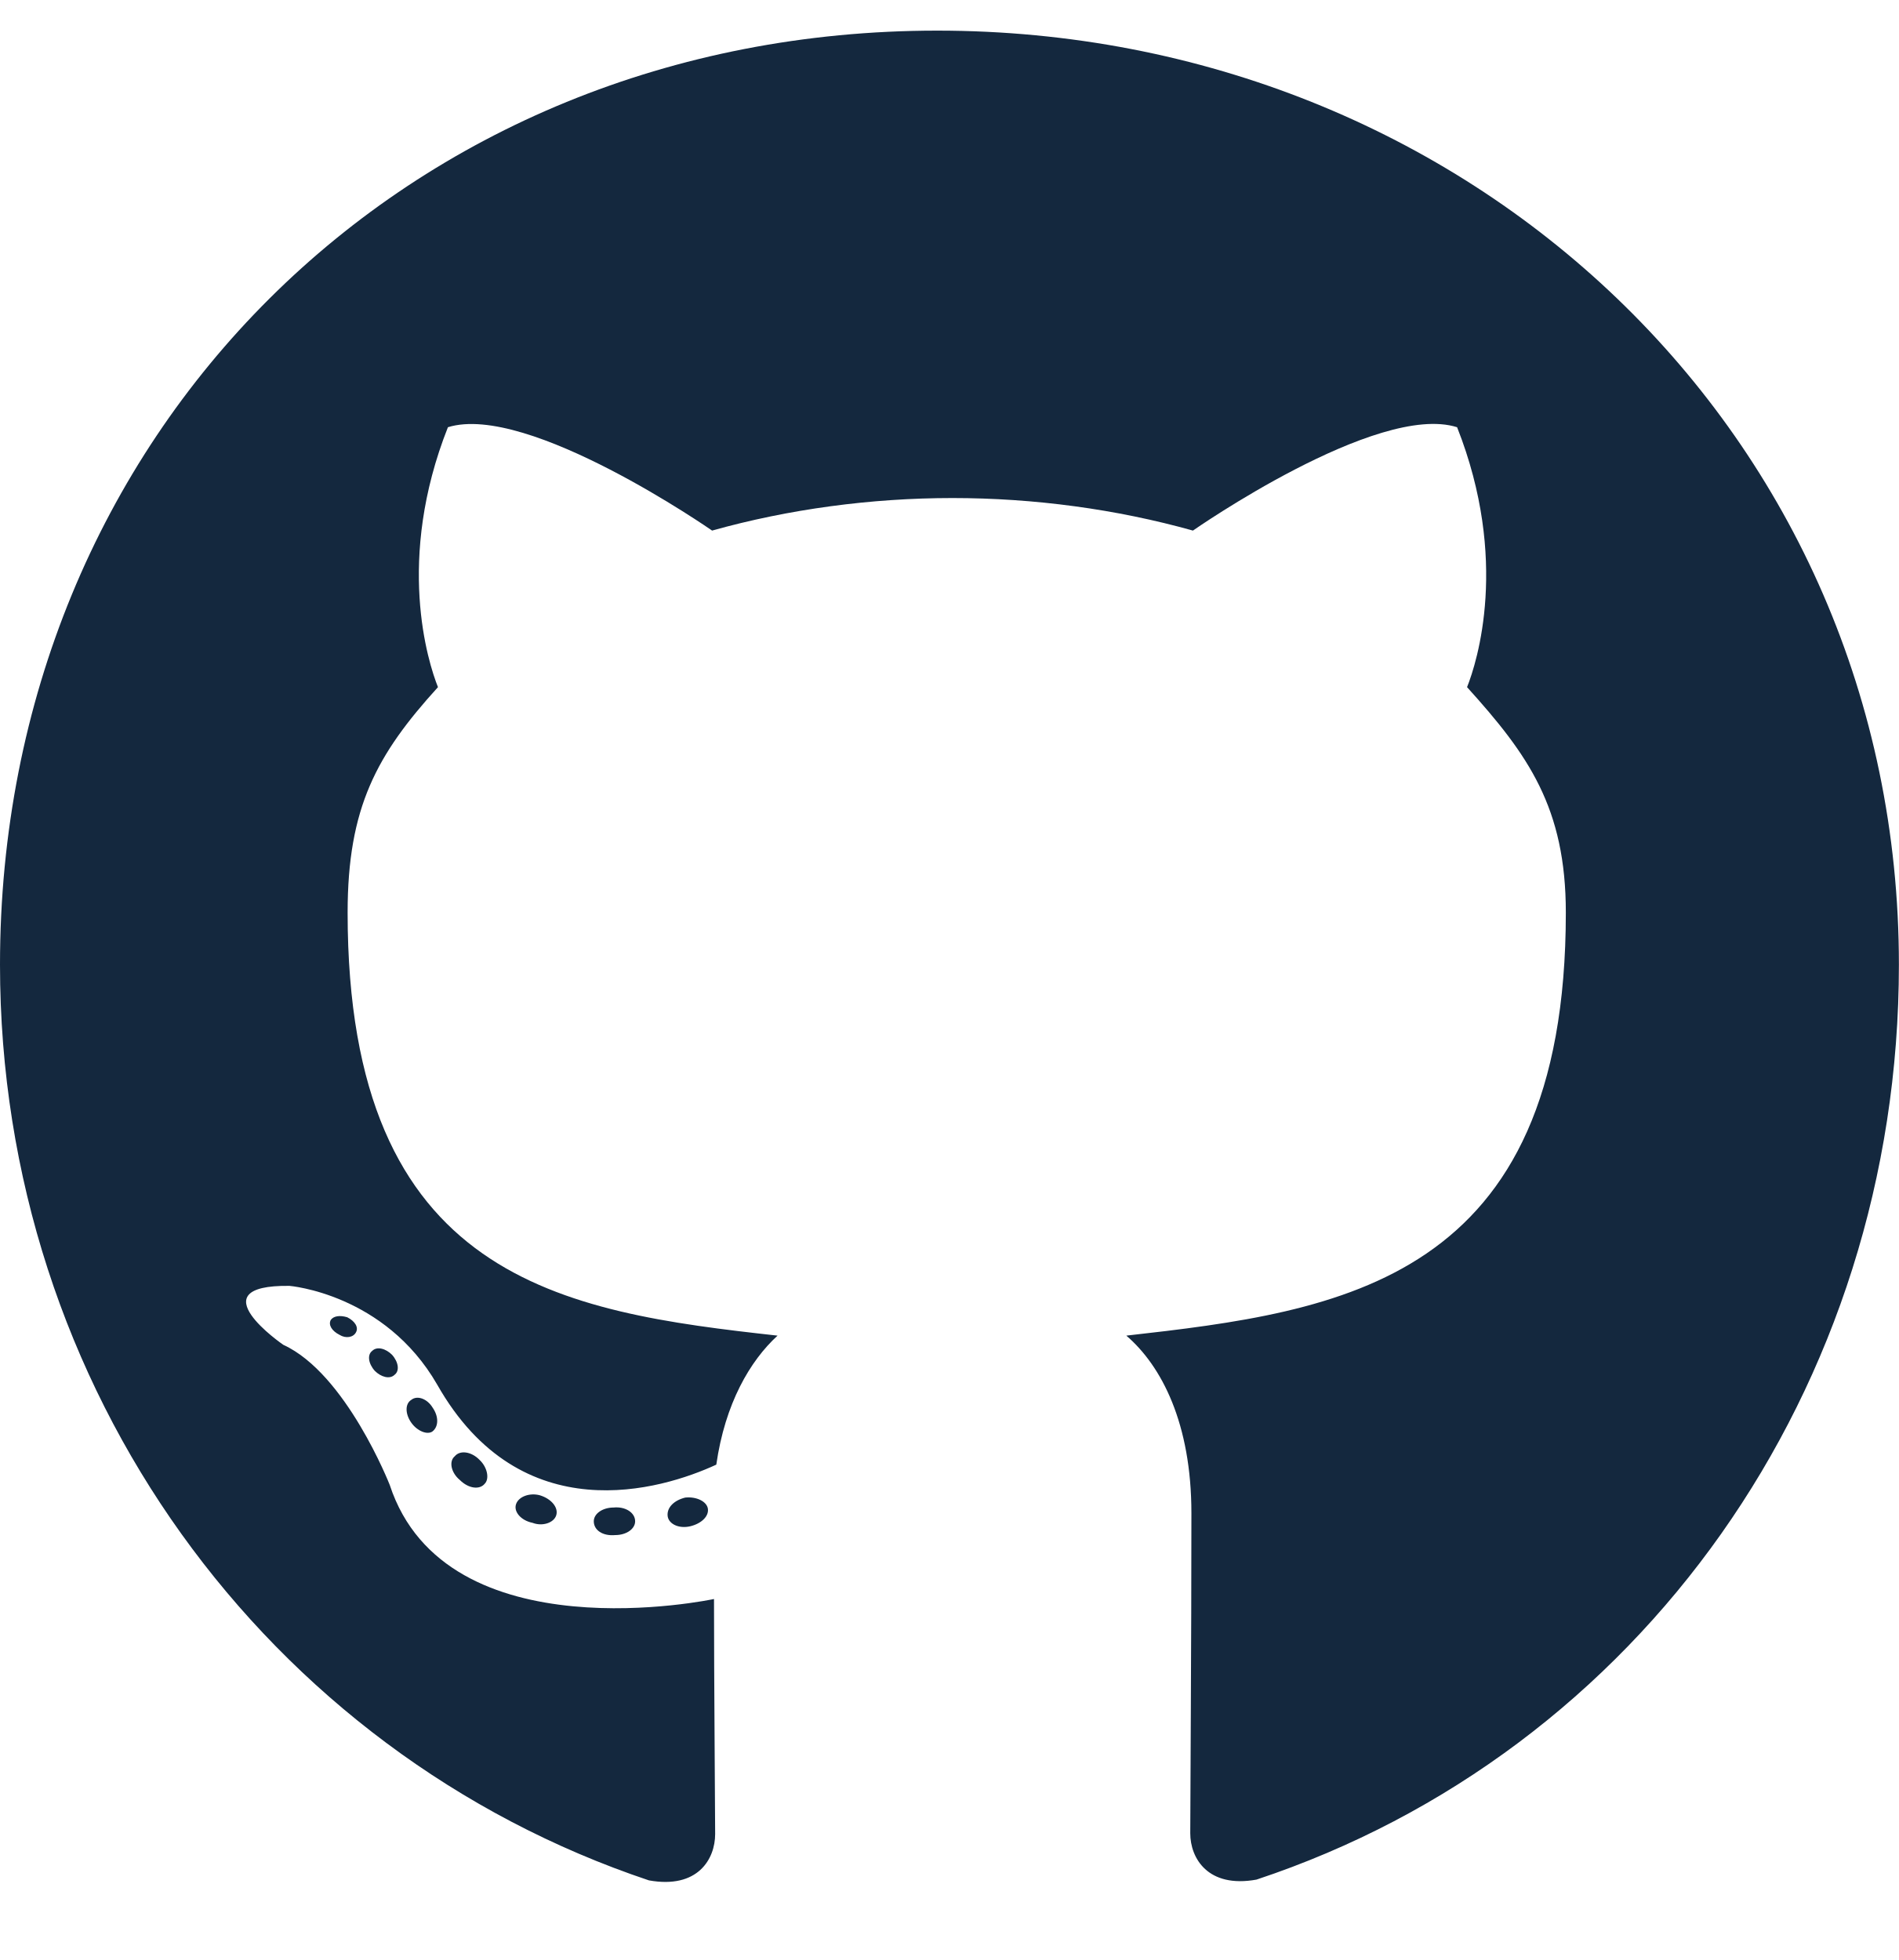
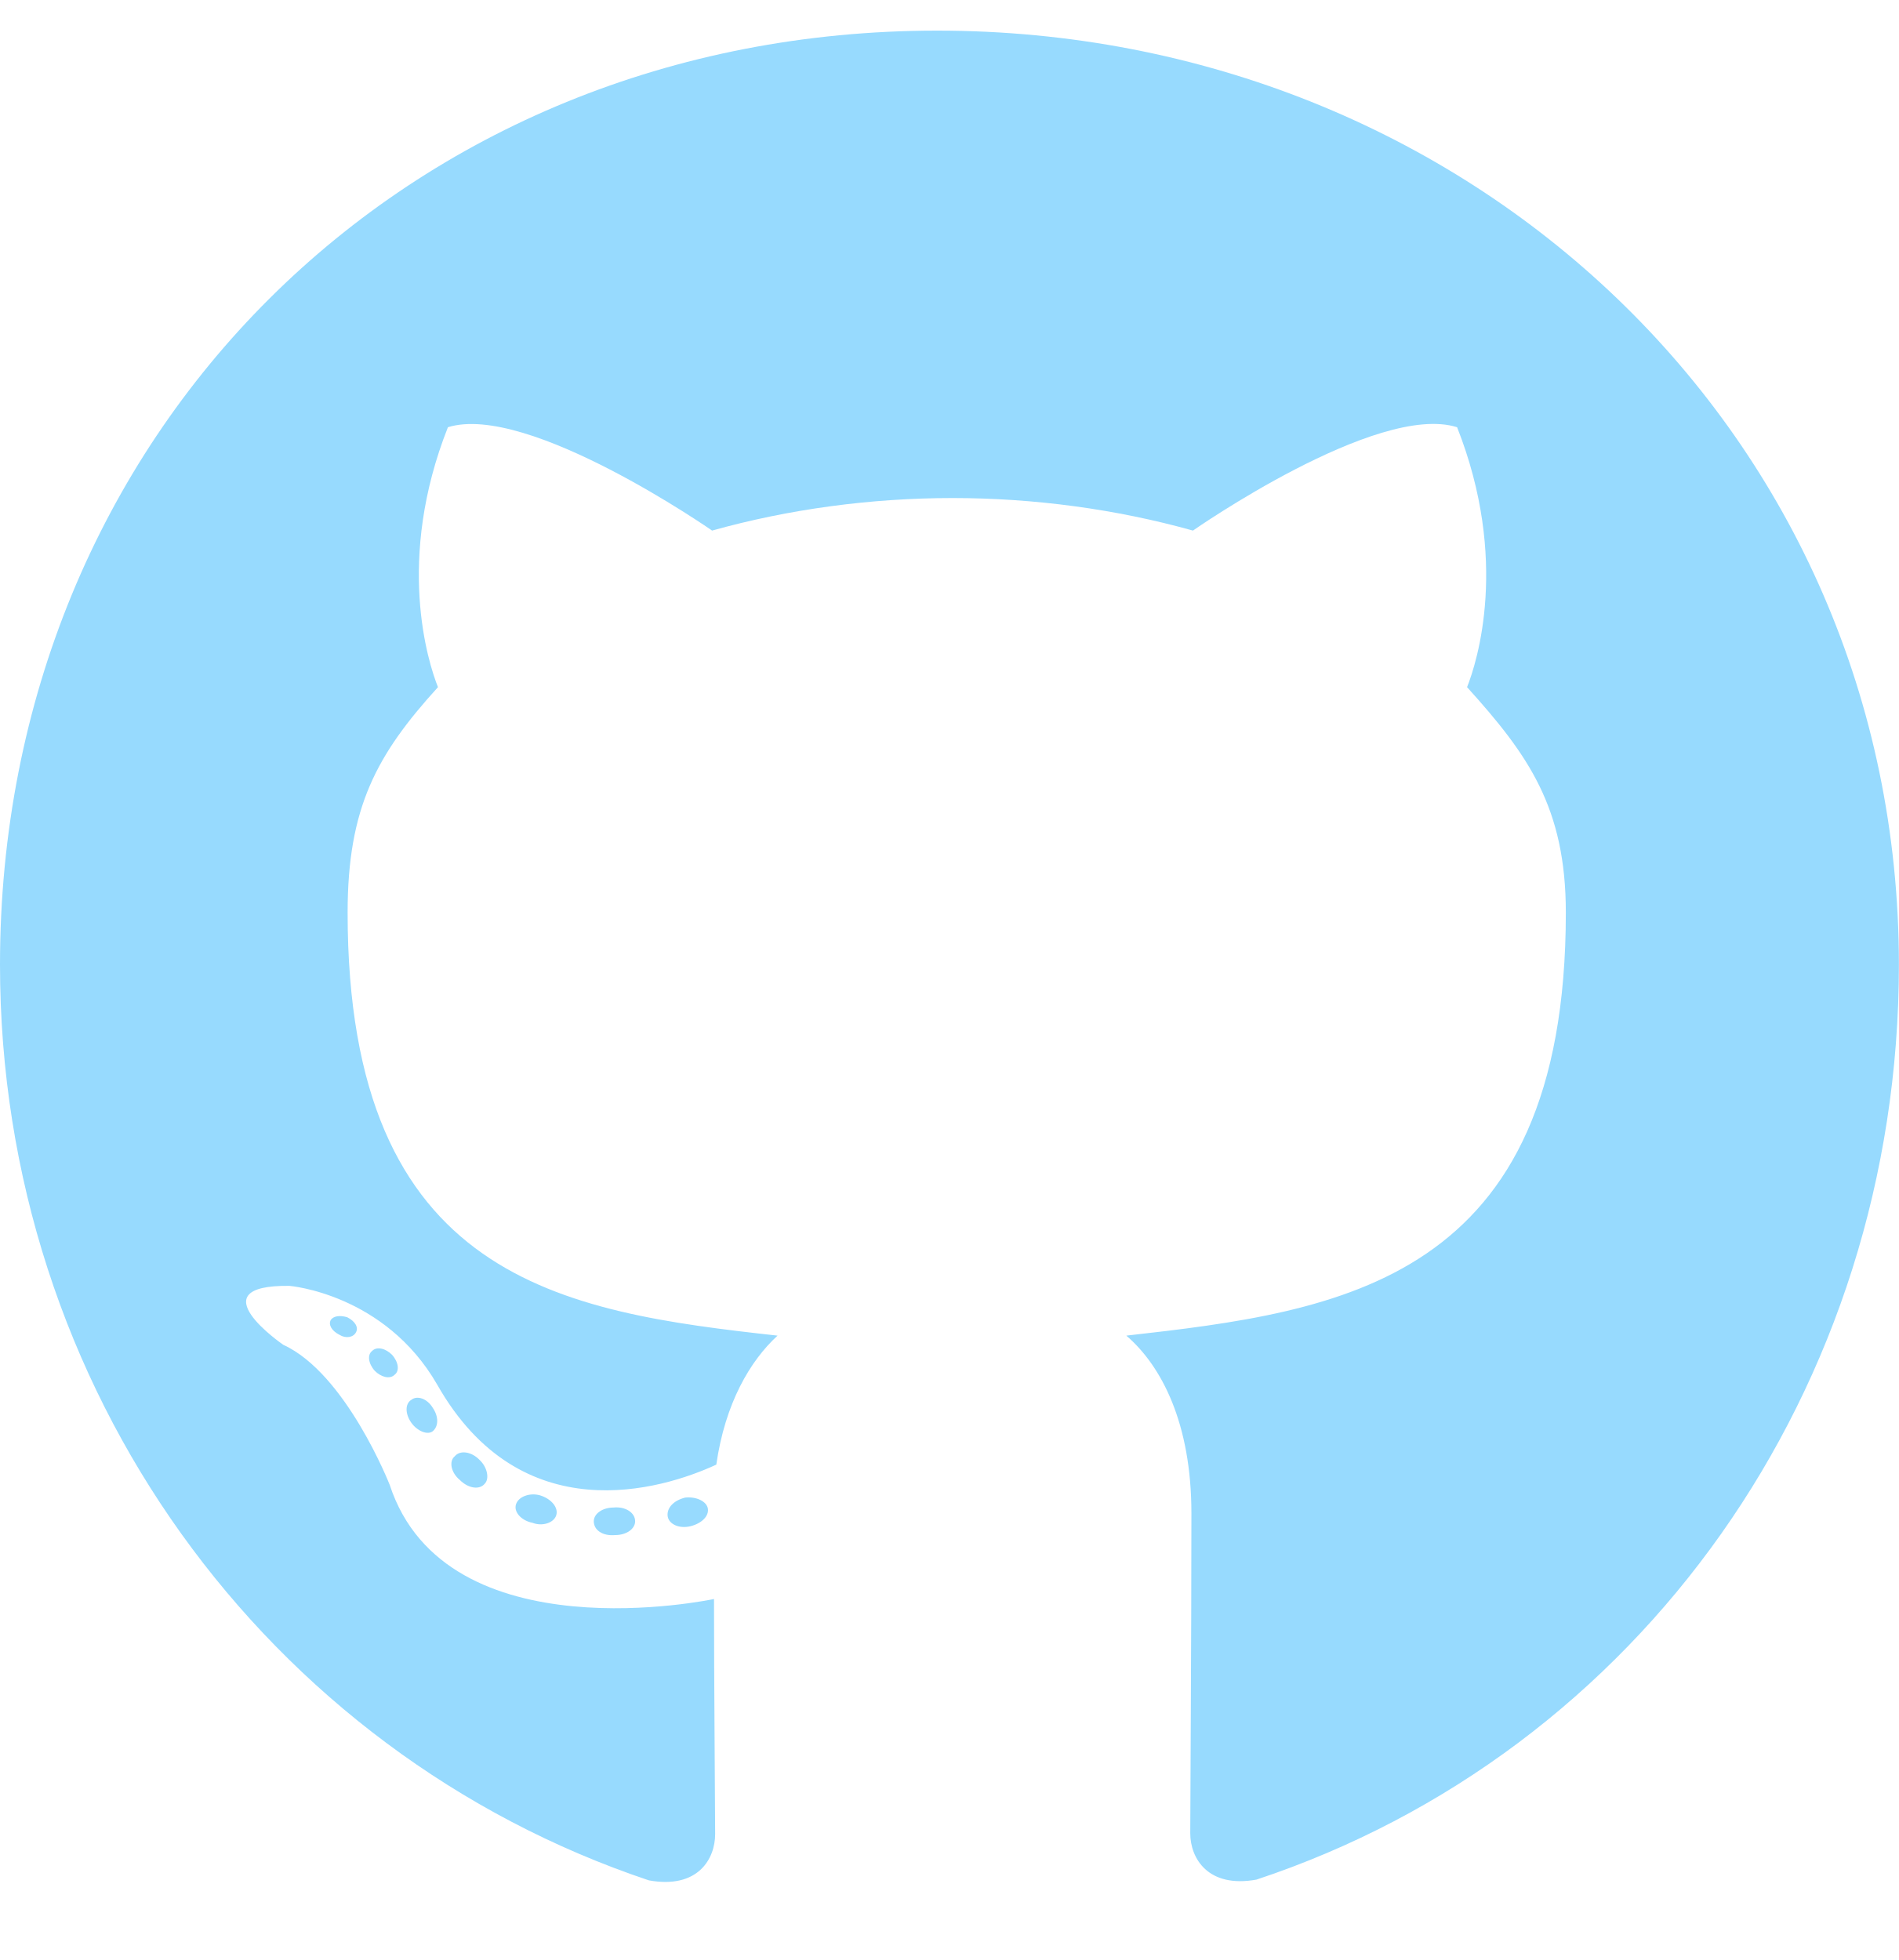
<svg xmlns="http://www.w3.org/2000/svg" aria-hidden="true" focusable="false" data-prefix="fab" data-icon="github" class="svg-inline--fa fa-github fa-w-16" role="img" viewBox="0 0 496 512">
-   <path fill="#14283e" d="M165.9 397.4c0 2-2.3 3.6-5.2 3.6-3.3.3-5.6-1.3-5.6-3.6 0-2 2.3-3.6 5.2-3.6 3-.3 5.6 1.3 5.6 3.6zm-31.1-4.5c-.7 2 1.3 4.3 4.3 4.9 2.6 1 5.6 0 6.2-2s-1.3-4.3-4.3-5.2c-2.6-.7-5.5.3-6.2 2.3zm44.2-1.7c-2.9.7-4.9 2.6-4.6 4.9.3 2 2.9 3.3 5.9 2.6 2.9-.7 4.9-2.6 4.6-4.6-.3-1.9-3-3.2-5.9-2.9zM244.8 8C106.1 8 0 113.3 0 252c0 110.9 69.8 205.8 169.5 239.2 12.8 2.3 17.3-5.6 17.3-12.1 0-6.2-.3-40.4-.3-61.4 0 0-70 15-84.7-29.8 0 0-11.4-29.1-27.8-36.6 0 0-22.9-15.7 1.6-15.4 0 0 24.9 2 38.6 25.8 21.9 38.6 58.6 27.5 72.9 20.9 2.3-16 8.8-27.1 16-33.7-55.9-6.2-112.3-14.3-112.3-110.5 0-27.5 7.6-41.3 23.6-58.9-2.6-6.5-11.1-33.3 2.6-67.9 20.9-6.5 69 27 69 27 20-5.6 41.5-8.5 62.8-8.5s42.8 2.9 62.8 8.5c0 0 48.1-33.6 69-27 13.7 34.7 5.2 61.4 2.6 67.9 16 17.7 25.8 31.5 25.8 58.9 0 96.5-58.9 104.2-114.8 110.5 9.2 7.9 17 22.9 17 46.4 0 33.7-.3 75.4-.3 83.6 0 6.5 4.6 14.4 17.3 12.1C428.2 457.8 496 362.9 496 252 496 113.3 383.5 8 244.8 8zM97.2 352.9c-1.3 1-1 3.3.7 5.2 1.6 1.6 3.9 2.3 5.2 1 1.3-1 1-3.3-.7-5.2-1.6-1.6-3.9-2.3-5.2-1zm-10.8-8.1c-.7 1.3.3 2.9 2.3 3.9 1.6 1 3.6.7 4.3-.7.7-1.3-.3-2.9-2.3-3.9-2-.6-3.6-.3-4.3.7zm32.4 35.6c-1.6 1.3-1 4.3 1.3 6.2 2.3 2.3 5.2 2.6 6.5 1 1.3-1.3.7-4.3-1.3-6.2-2.2-2.3-5.2-2.6-6.5-1zm-11.4-14.7c-1.6 1-1.6 3.6 0 5.9 1.6 2.3 4.3 3.3 5.6 2.3 1.6-1.3 1.6-3.9 0-6.2-1.4-2.3-4-3.3-5.6-2z" />
+   <path fill="#97DAFE" d="M165.9 397.4c0 2-2.3 3.6-5.2 3.6-3.3.3-5.6-1.3-5.6-3.6 0-2 2.3-3.6 5.2-3.6 3-.3 5.6 1.3 5.6 3.6zm-31.1-4.5c-.7 2 1.3 4.3 4.3 4.9 2.6 1 5.6 0 6.2-2s-1.3-4.3-4.3-5.2c-2.6-.7-5.5.3-6.2 2.3zm44.2-1.7c-2.9.7-4.9 2.6-4.6 4.9.3 2 2.9 3.3 5.9 2.6 2.9-.7 4.9-2.6 4.6-4.6-.3-1.9-3-3.2-5.9-2.9zM244.8 8C106.1 8 0 113.3 0 252c0 110.9 69.8 205.8 169.5 239.2 12.8 2.3 17.3-5.6 17.3-12.1 0-6.2-.3-40.4-.3-61.4 0 0-70 15-84.7-29.8 0 0-11.4-29.1-27.8-36.6 0 0-22.9-15.7 1.6-15.4 0 0 24.9 2 38.6 25.8 21.9 38.6 58.6 27.5 72.9 20.9 2.3-16 8.8-27.1 16-33.7-55.9-6.2-112.3-14.3-112.3-110.5 0-27.5 7.6-41.3 23.6-58.9-2.6-6.5-11.1-33.3 2.6-67.9 20.9-6.5 69 27 69 27 20-5.6 41.5-8.5 62.8-8.5s42.8 2.9 62.8 8.5c0 0 48.1-33.6 69-27 13.7 34.7 5.2 61.4 2.6 67.9 16 17.7 25.8 31.5 25.8 58.9 0 96.5-58.9 104.2-114.8 110.5 9.2 7.9 17 22.9 17 46.4 0 33.7-.3 75.4-.3 83.6 0 6.5 4.6 14.4 17.3 12.1C428.2 457.8 496 362.9 496 252 496 113.3 383.5 8 244.8 8zM97.2 352.9c-1.3 1-1 3.3.7 5.2 1.6 1.6 3.9 2.3 5.2 1 1.3-1 1-3.3-.7-5.2-1.6-1.6-3.9-2.3-5.2-1zm-10.8-8.1c-.7 1.3.3 2.9 2.3 3.9 1.6 1 3.6.7 4.3-.7.7-1.3-.3-2.9-2.3-3.9-2-.6-3.6-.3-4.3.7zm32.4 35.6c-1.6 1.3-1 4.3 1.3 6.2 2.3 2.3 5.2 2.6 6.5 1 1.3-1.3.7-4.3-1.3-6.2-2.2-2.3-5.2-2.6-6.5-1zm-11.4-14.7c-1.6 1-1.6 3.6 0 5.9 1.6 2.3 4.3 3.3 5.6 2.3 1.6-1.3 1.6-3.9 0-6.2-1.4-2.3-4-3.3-5.6-2z" />
</svg>
